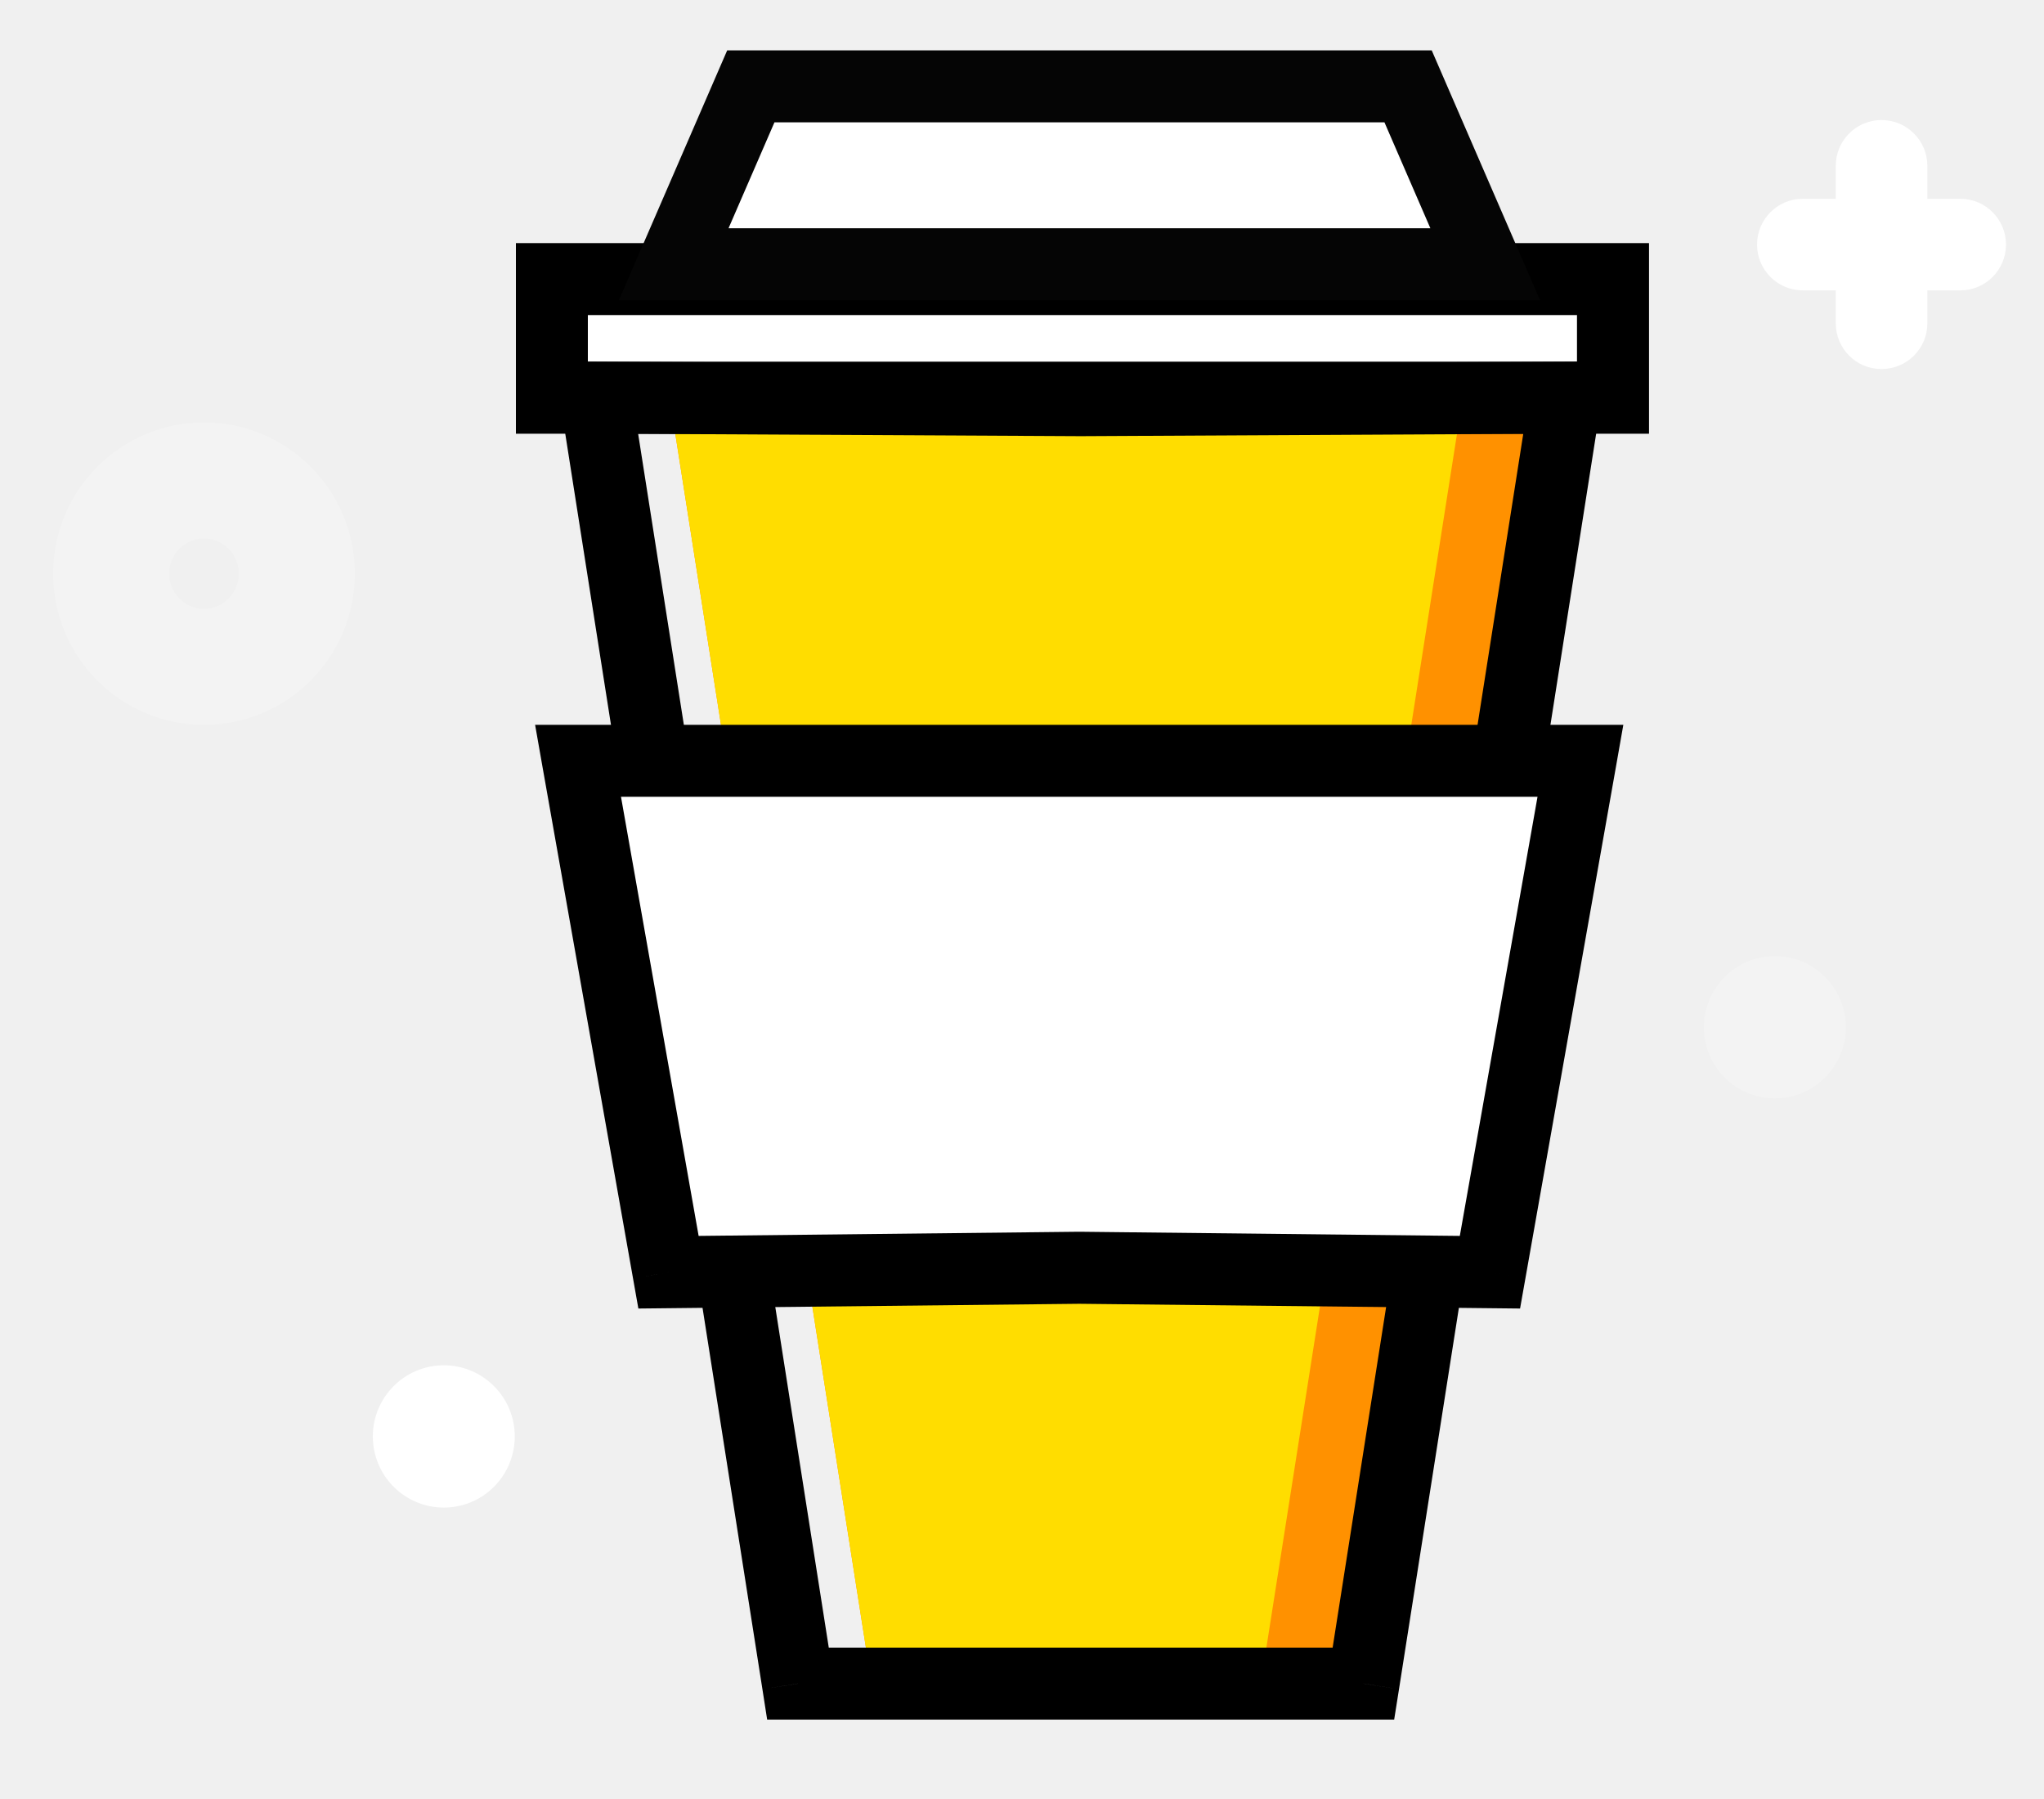
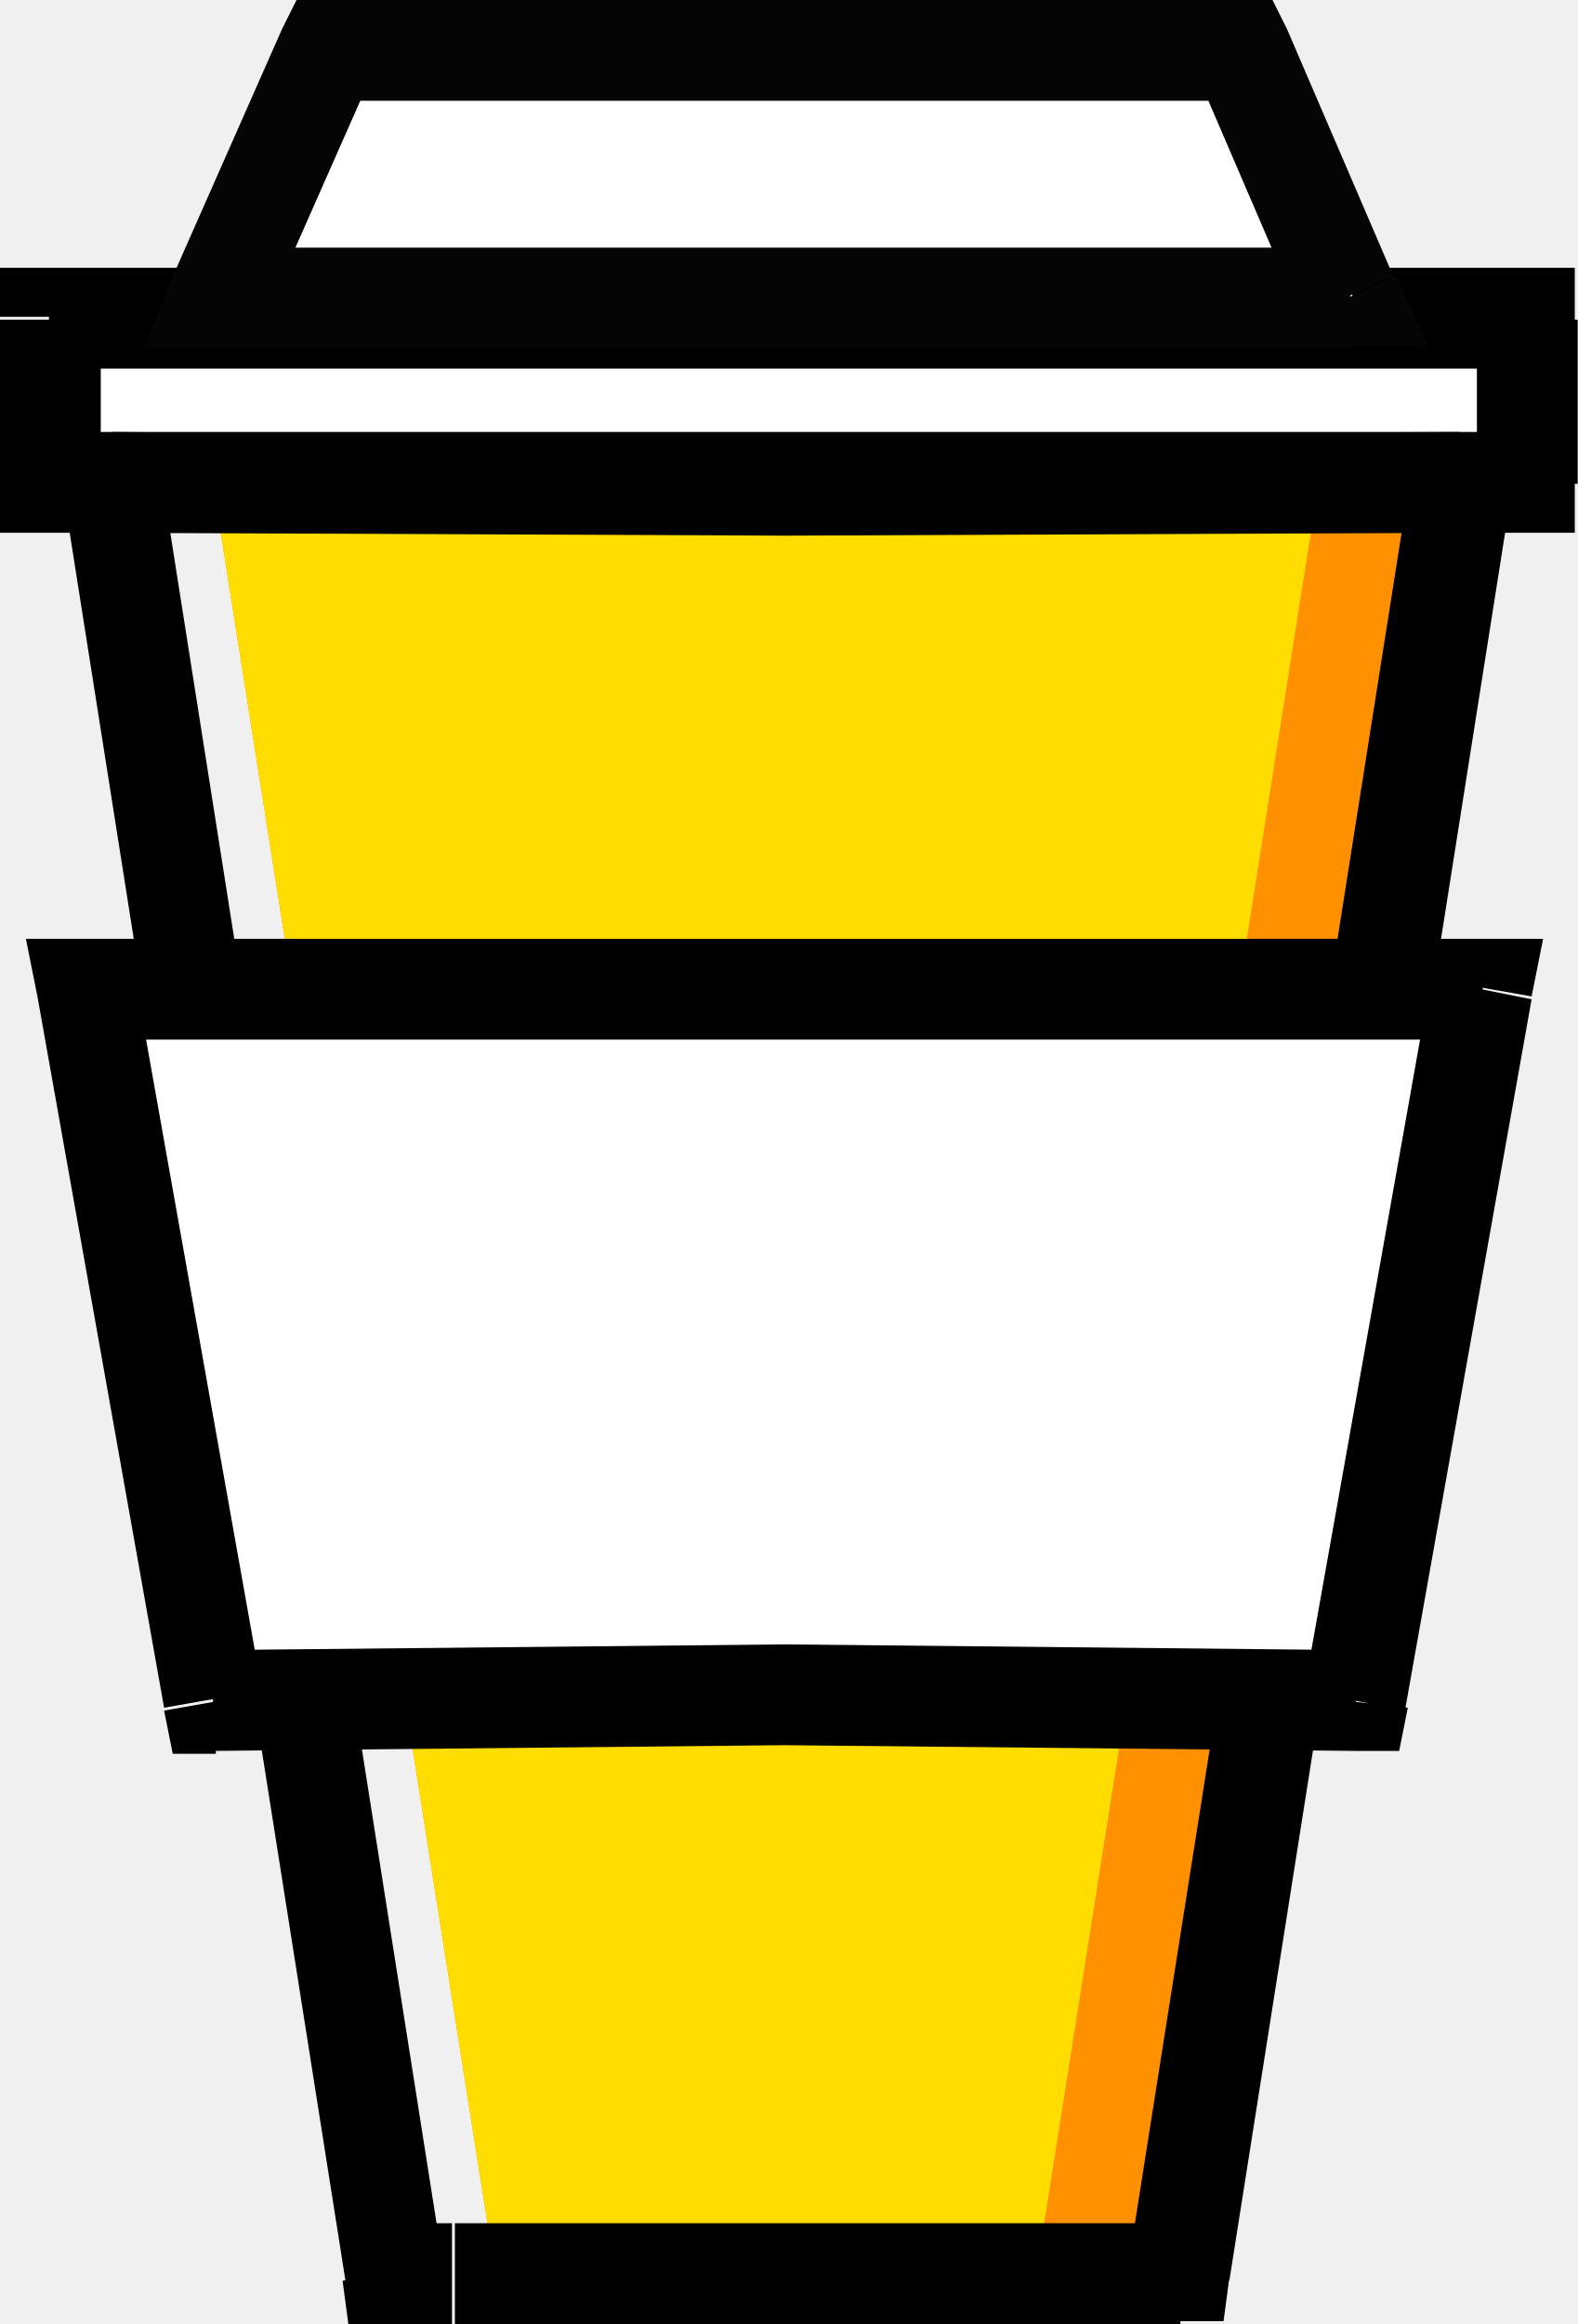
- <svg xmlns="http://www.w3.org/2000/svg" xmlns:xlink="http://www.w3.org/1999/xlink" width="25" height="22" viewBox="0 0 25 22" version="1.1">
-   <g id="Canvas" transform="translate(-5180 -696)">
-     <g id="Group">
-       <g id="Combined Shape">
-         <use xlink:href="#path0_fill" transform="translate(5201.49 697.468)" fill="#FFFFFF" />
-       </g>
-       <g id="Logo">
-         <g id="Fill 1">
-           <use xlink:href="#path1_fill" transform="translate(5188.19 700.863)" fill="#FF9100" />
-         </g>
-         <g id="Fill 2">
-           <use xlink:href="#path2_fill" transform="translate(5188.19 700.863)" fill="#FFDD00" />
-         </g>
-         <g id="Fill 3">
-           <use xlink:href="#path3_fill" transform="translate(5186.75 699.413)" fill="#FFFFFF" />
-         </g>
-         <g id="Stroke 4">
-           <use xlink:href="#path4_stroke" transform="translate(5186.75 699.413)" />
-         </g>
-         <g id="Fill 6">
-           <use xlink:href="#path5_fill" transform="translate(5188.24 697.056)" fill="#FFFFFF" />
-         </g>
-         <g id="Group 11">
-           <g id="Stroke 7">
-             <use xlink:href="#path6_stroke" transform="translate(5188.24 697.056)" fill="#050505" />
-           </g>
-           <g id="Stroke 9">
-             <use xlink:href="#path7_stroke" transform="translate(5187.29 700.863)" />
-           </g>
-         </g>
-         <g id="Fill 12">
-           <use xlink:href="#path8_fill" transform="translate(5187.07 705.304)" fill="#FFFFFF" />
-         </g>
-         <g id="Stroke 13">
-           <use xlink:href="#path9_stroke" transform="translate(5187.07 705.304)" />
-         </g>
-       </g>
-       <g id="Oval" opacity="0.2">
-         <mask id="mask0_outline_ins">
-           <use xlink:href="#path10_fill" fill="white" transform="translate(5180.65 701.166)" />
-         </mask>
-         <g mask="url(#mask0_outline_ins)">
-           <use xlink:href="#path11_stroke_2x" transform="translate(5180.65 701.166)" fill="#FFFFFF" />
-         </g>
-       </g>
-       <g id="Oval" opacity="0.2">
-         <use xlink:href="#path12_fill" transform="translate(5200.84 707.692)" fill="#FFFFFF" />
-       </g>
-       <g id="Oval">
-         <use xlink:href="#path12_fill" transform="translate(5184.56 712.696)" fill="#FFFFFF" />
-       </g>
-     </g>
-   </g>
-   <defs>
-     <path id="path0_fill" fill-rule="evenodd" d="M 1.119 0.172C 1.022 0.273 0.963 0.409 0.963 0.56L 0.963 0.963L 0.56 0.963C 0.25 0.963 0 1.214 0 1.523C 0 1.832 0.25 2.083 0.56 2.083L 0.963 2.083L 0.963 2.486C 0.963 2.795 1.213 3.045 1.522 3.045C 1.832 3.045 2.083 2.795 2.083 2.486L 2.083 2.083L 2.486 2.083C 2.795 2.083 3.045 1.832 3.045 1.523C 3.045 1.214 2.795 0.963 2.486 0.963L 2.083 0.963L 2.083 0.56C 2.083 0.251 1.832 0 1.522 0C 1.364 0 1.221 0.066 1.119 0.172Z" />
-     <path id="path1_fill" fill-rule="evenodd" d="M 5.03 0.031L 0 0L 2.47 15.726L 3.009 15.726L 7.949 15.726L 8.488 15.726L 10.958 0L 5.03 0.031Z" />
-     <path id="path2_fill" fill-rule="evenodd" d="M 5.03 0.031L 0 0L 2.47 15.726L 3.009 15.726L 6.691 15.726L 7.23 15.726L 9.7 0L 5.03 0.031Z" />
-     <path id="path3_fill" fill-rule="evenodd" d="M 0 1.45L 12.979 1.45L 12.979 0L 0 0L 0 1.45Z" />
-     <path id="path4_stroke" d="M 0 1.45L -0.44 1.45L -0.44 1.891L 0 1.891L 0 1.45ZM 12.979 1.45L 12.979 1.891L 13.419 1.891L 13.419 1.45L 12.979 1.45ZM 12.979 0L 13.419 0L 13.419 -0.44L 12.979 -0.44L 12.979 0ZM 0 0L 0 -0.44L -0.44 -0.44L -0.44 0L 0 0ZM 0 1.891L 12.979 1.891L 12.979 1.01L 0 1.01L 0 1.891ZM 13.419 1.45L 13.419 0L 12.538 0L 12.538 1.45L 13.419 1.45ZM 12.979 -0.44L 0 -0.44L 0 0.44L 12.979 0.44L 12.979 -0.44ZM -0.44 0L -0.44 1.45L 0.44 1.45L 0.44 0L -0.44 0Z" />
-     <path id="path5_fill" fill-rule="evenodd" d="M 8.982 0L 5.883 0L 4.042 0L 0.943 0L 0 2.175L 4.042 2.175L 5.883 2.175L 9.925 2.175L 8.982 0Z" />
-     <path id="path6_stroke" d="M 8.982 0L 9.386 -0.175L 9.271 -0.44L 8.982 -0.44L 8.982 0ZM 0.943 0L 0.943 -0.44L 0.654 -0.44L 0.539 -0.175L 0.943 0ZM 0 2.175L -0.404 2L -0.671 2.616L 0 2.616L 0 2.175ZM 9.925 2.175L 9.925 2.616L 10.596 2.616L 10.329 2L 9.925 2.175ZM 8.982 -0.44L 5.883 -0.44L 5.883 0.44L 8.982 0.44L 8.982 -0.44ZM 5.883 -0.44L 4.042 -0.44L 4.042 0.44L 5.883 0.44L 5.883 -0.44ZM 4.042 -0.44L 0.943 -0.44L 0.943 0.44L 4.042 0.44L 4.042 -0.44ZM 0.539 -0.175L -0.404 2L 0.404 2.35L 1.347 0.175L 0.539 -0.175ZM 0 2.616L 4.042 2.616L 4.042 1.735L 0 1.735L 0 2.616ZM 4.042 2.616L 5.883 2.616L 5.883 1.735L 4.042 1.735L 4.042 2.616ZM 5.883 2.616L 9.925 2.616L 9.925 1.735L 5.883 1.735L 5.883 2.616ZM 10.329 2L 9.386 -0.175L 8.578 0.175L 9.521 2.35L 10.329 2Z" />
-     <path id="path7_stroke" d="M 5.928 0.031L 5.926 0.471L 5.93 0.471L 5.928 0.031ZM 0 0L 0.002 -0.44L -0.515 -0.443L -0.435 0.068L 0 0ZM 2.47 15.726L 2.035 15.794L 2.093 16.166L 2.47 16.166L 2.47 15.726ZM 9.386 15.726L 9.386 16.166L 9.762 16.166L 9.821 15.794L 9.386 15.726ZM 11.856 0L 12.291 0.068L 12.371 -0.443L 11.854 -0.44L 11.856 0ZM 5.93 -0.41L 0.002 -0.44L -0.002 0.44L 5.926 0.471L 5.93 -0.41ZM -0.435 0.068L 2.035 15.794L 2.905 15.657L 0.435 -0.068L -0.435 0.068ZM 2.47 16.166L 3.009 16.166L 3.009 15.286L 2.47 15.286L 2.47 16.166ZM 3.009 16.166L 8.847 16.166L 8.847 15.286L 3.009 15.286L 3.009 16.166ZM 8.847 16.166L 9.386 16.166L 9.386 15.286L 8.847 15.286L 8.847 16.166ZM 9.821 15.794L 12.291 0.068L 11.421 -0.068L 8.951 15.657L 9.821 15.794ZM 11.854 -0.44L 5.926 -0.41L 5.93 0.471L 11.858 0.44L 11.854 -0.44Z" />
-     <path id="path8_fill" fill-rule="evenodd" d="M 12.26 0L 6.343 0L 5.917 0L 0 0L 1.107 6.254L 6.13 6.2L 11.153 6.254L 12.26 0Z" />
-     <path id="path9_stroke" d="M 12.26 0L 12.694 0.077L 12.785 -0.44L 12.26 -0.44L 12.26 0ZM 0 0L 0 -0.44L -0.525 -0.44L -0.434 0.077L 0 0ZM 1.107 6.254L 0.673 6.331L 0.738 6.698L 1.112 6.694L 1.107 6.254ZM 6.13 6.2L 6.135 5.759L 6.125 5.759L 6.13 6.2ZM 11.153 6.254L 11.149 6.694L 11.522 6.698L 11.587 6.331L 11.153 6.254ZM 12.26 -0.44L 6.343 -0.44L 6.343 0.44L 12.26 0.44L 12.26 -0.44ZM 6.343 -0.44L 5.917 -0.44L 5.917 0.44L 6.343 0.44L 6.343 -0.44ZM 5.917 -0.44L 0 -0.44L 0 0.44L 5.917 0.44L 5.917 -0.44ZM -0.434 0.077L 0.673 6.331L 1.54 6.177L 0.434 -0.077L -0.434 0.077ZM 1.112 6.694L 6.135 6.64L 6.125 5.759L 1.102 5.814L 1.112 6.694ZM 6.125 6.64L 11.149 6.694L 11.158 5.814L 6.135 5.759L 6.125 6.64ZM 11.587 6.331L 12.694 0.077L 11.827 -0.077L 10.72 6.177L 11.587 6.331Z" />
-     <path id="path10_fill" fill-rule="evenodd" d="M 1.845 3.698C 2.864 3.698 3.69 2.87 3.69 1.849C 3.69 0.828 2.864 0 1.845 0C 0.826 0 0 0.828 0 1.849C 0 2.87 0.826 3.698 1.845 3.698Z" />
-     <path id="path11_stroke_2x" d="M 1.845 5.117C 3.65 5.117 5.109 3.651 5.109 1.849L 2.271 1.849C 2.271 2.09 2.078 2.279 1.845 2.279L 1.845 5.117ZM 5.109 1.849C 5.109 0.047 3.65 -1.419 1.845 -1.419L 1.845 1.419C 2.078 1.419 2.271 1.608 2.271 1.849L 5.109 1.849ZM 1.845 -1.419C 0.04 -1.419 -1.419 0.047 -1.419 1.849L 1.419 1.849C 1.419 1.608 1.612 1.419 1.845 1.419L 1.845 -1.419ZM -1.419 1.849C -1.419 3.651 0.04 5.117 1.845 5.117L 1.845 2.279C 1.612 2.279 1.419 2.09 1.419 1.849L -1.419 1.849Z" />
-     <path id="path12_fill" fill-rule="evenodd" d="M 0.868 1.74C 1.348 1.74 1.736 1.351 1.736 0.87C 1.736 0.39 1.348 0 0.868 0C 0.389 0 0 0.39 0 0.87C 0 1.351 0.389 1.74 0.868 1.74Z" />
-   </defs>
+ <svg xmlns="http://www.w3.org/2000/svg" version="1.1" baseProfile="basic" id="Layer_1" x="0px" y="0px" viewBox="0 0 54.8 80.7" width="54.8" heigth="80.7" xml:space="preserve">
+   <style type="text/css">
+ 	.st0{fill-rule:evenodd;clip-rule:evenodd;fill:#FF9100;}
+ 	.st1{fill-rule:evenodd;clip-rule:evenodd;fill:#FFDD00;}
+ 	.st2{fill-rule:evenodd;clip-rule:evenodd;fill:#FFFFFF;}
+ 	.st3{fill:#050505;}
+ </style>
+   <path id="path1_fill" class="st0" d="M27.3,16.9L7.4,16.8l9.8,62.1h2.1h19.5H41l9.8-62.1L27.3,16.9z" />
+   <path id="path2_fill" class="st1" d="M27.3,16.9L7.4,16.8l9.8,62.1h2.1h14.6H36l9.8-62.1L27.3,16.9z" />
+   <path id="path3_fill" class="st2" d="M1.7,16.8H53v-5.7H1.7V16.8z" />
+   <path id="path4_stroke" d="M1.7,16.8H0v1.7h1.7V16.8z M53,16.8v1.7h1.7v-1.7H53z M53,11.1h1.7V9.3H53V11.1z M1.7,11.1V9.3H0v1.7     H1.7z M1.7,18.5H53V15H1.7V18.5z M54.8,16.8v-5.7h-3.5v5.7H54.8z M53,9.3H1.7v3.5H53V9.3z M0,11.1v5.7h3.5v-5.7H0z" />
+   <path id="path5_fill" class="st2" d="M43.1,1.7H30.9h-7.3H11.4l-3.7,8.6h16h7.3h16L43.1,1.7z" />
+   <path id="path6_stroke" class="st3" d="M43.1,1.7L44.7,1l-0.5-1h-1.1V1.7z M11.4,1.7V0h-1.1L9.8,1L11.4,1.7z M7.6,10.3L6,9.6     L5,12.1h2.7V10.3z M46.9,10.3v1.7h2.7l-1.1-2.4L46.9,10.3z M43.1,0H30.9v3.5h12.2V0z M30.9,0h-7.3v3.5h7.3V0z M23.6,0H11.4v3.5     h12.2V0z M9.8,1L6,9.6L9.2,11L13,2.4L9.8,1z M7.6,12.1h16V8.6h-16V12.1z M23.6,12.1h7.3V8.6h-7.3V12.1z M30.9,12.1h16V8.6h-16V12.1     z M48.4,9.6L44.7,1l-3.2,1.4l3.7,8.6L48.4,9.6z" />
+   <path id="path7_stroke" d="M27.3,16.9l0,1.7l0,0L27.3,16.9z M3.9,16.8l0-1.7l-2,0l0.3,2L3.9,16.8z M13.6,78.9l-1.7,0.3l0.2,1.5h1.5     V78.9z M41,78.9v1.7h1.5l0.2-1.5L41,78.9z M50.7,16.8l1.7,0.3l0.3-2l-2,0L50.7,16.8z M27.3,15.2L3.9,15l0,3.5l23.4,0.1L27.3,15.2z         M2.2,17.1l9.8,62.1l3.4-0.5L5.6,16.5L2.2,17.1z M13.6,80.7h2.1v-3.5h-2.1V80.7z M15.8,80.7h23.1v-3.5H15.8V80.7z M38.8,80.7H41     v-3.5h-2.1V80.7z M42.7,79.2l9.8-62.1L49,16.5l-9.8,62.1L42.7,79.2z M50.7,15l-23.4,0.1l0,3.5l23.4-0.1L50.7,15z" />
+   <path id="path8_fill" class="st2" d="M51.5,34.3H28.1h-1.7H3l4.4,24.7l19.9-0.2l19.9,0.2L51.5,34.3z" />
+   <path id="path9_stroke" d="M51.5,34.3l1.7,0.3l0.4-2h-2.1V34.3z M3,34.3v-1.7H0.9l0.4,2L3,34.3z M7.4,59.1l-1.7,0.3l0.3,1.5l1.5,0     L7.4,59.1z M27.2,58.8l0-1.7l0,0L27.2,58.8z M47.1,59.1l0,1.7l1.5,0l0.3-1.5L47.1,59.1z M51.5,32.6H28.1v3.5h23.4V32.6z M28.1,32.6     h-1.7v3.5h1.7V32.6z M26.4,32.6H3v3.5h23.4V32.6z M1.3,34.6l4.4,24.7l3.4-0.6L4.7,34L1.3,34.6z M7.4,60.8l19.9-0.2l0-3.5L7.4,57.3     L7.4,60.8z M27.2,60.6l19.9,0.2l0-3.5l-19.9-0.2L27.2,60.6z M48.8,59.4l4.4-24.7L49.7,34l-4.4,24.7L48.8,59.4z" />
</svg>
